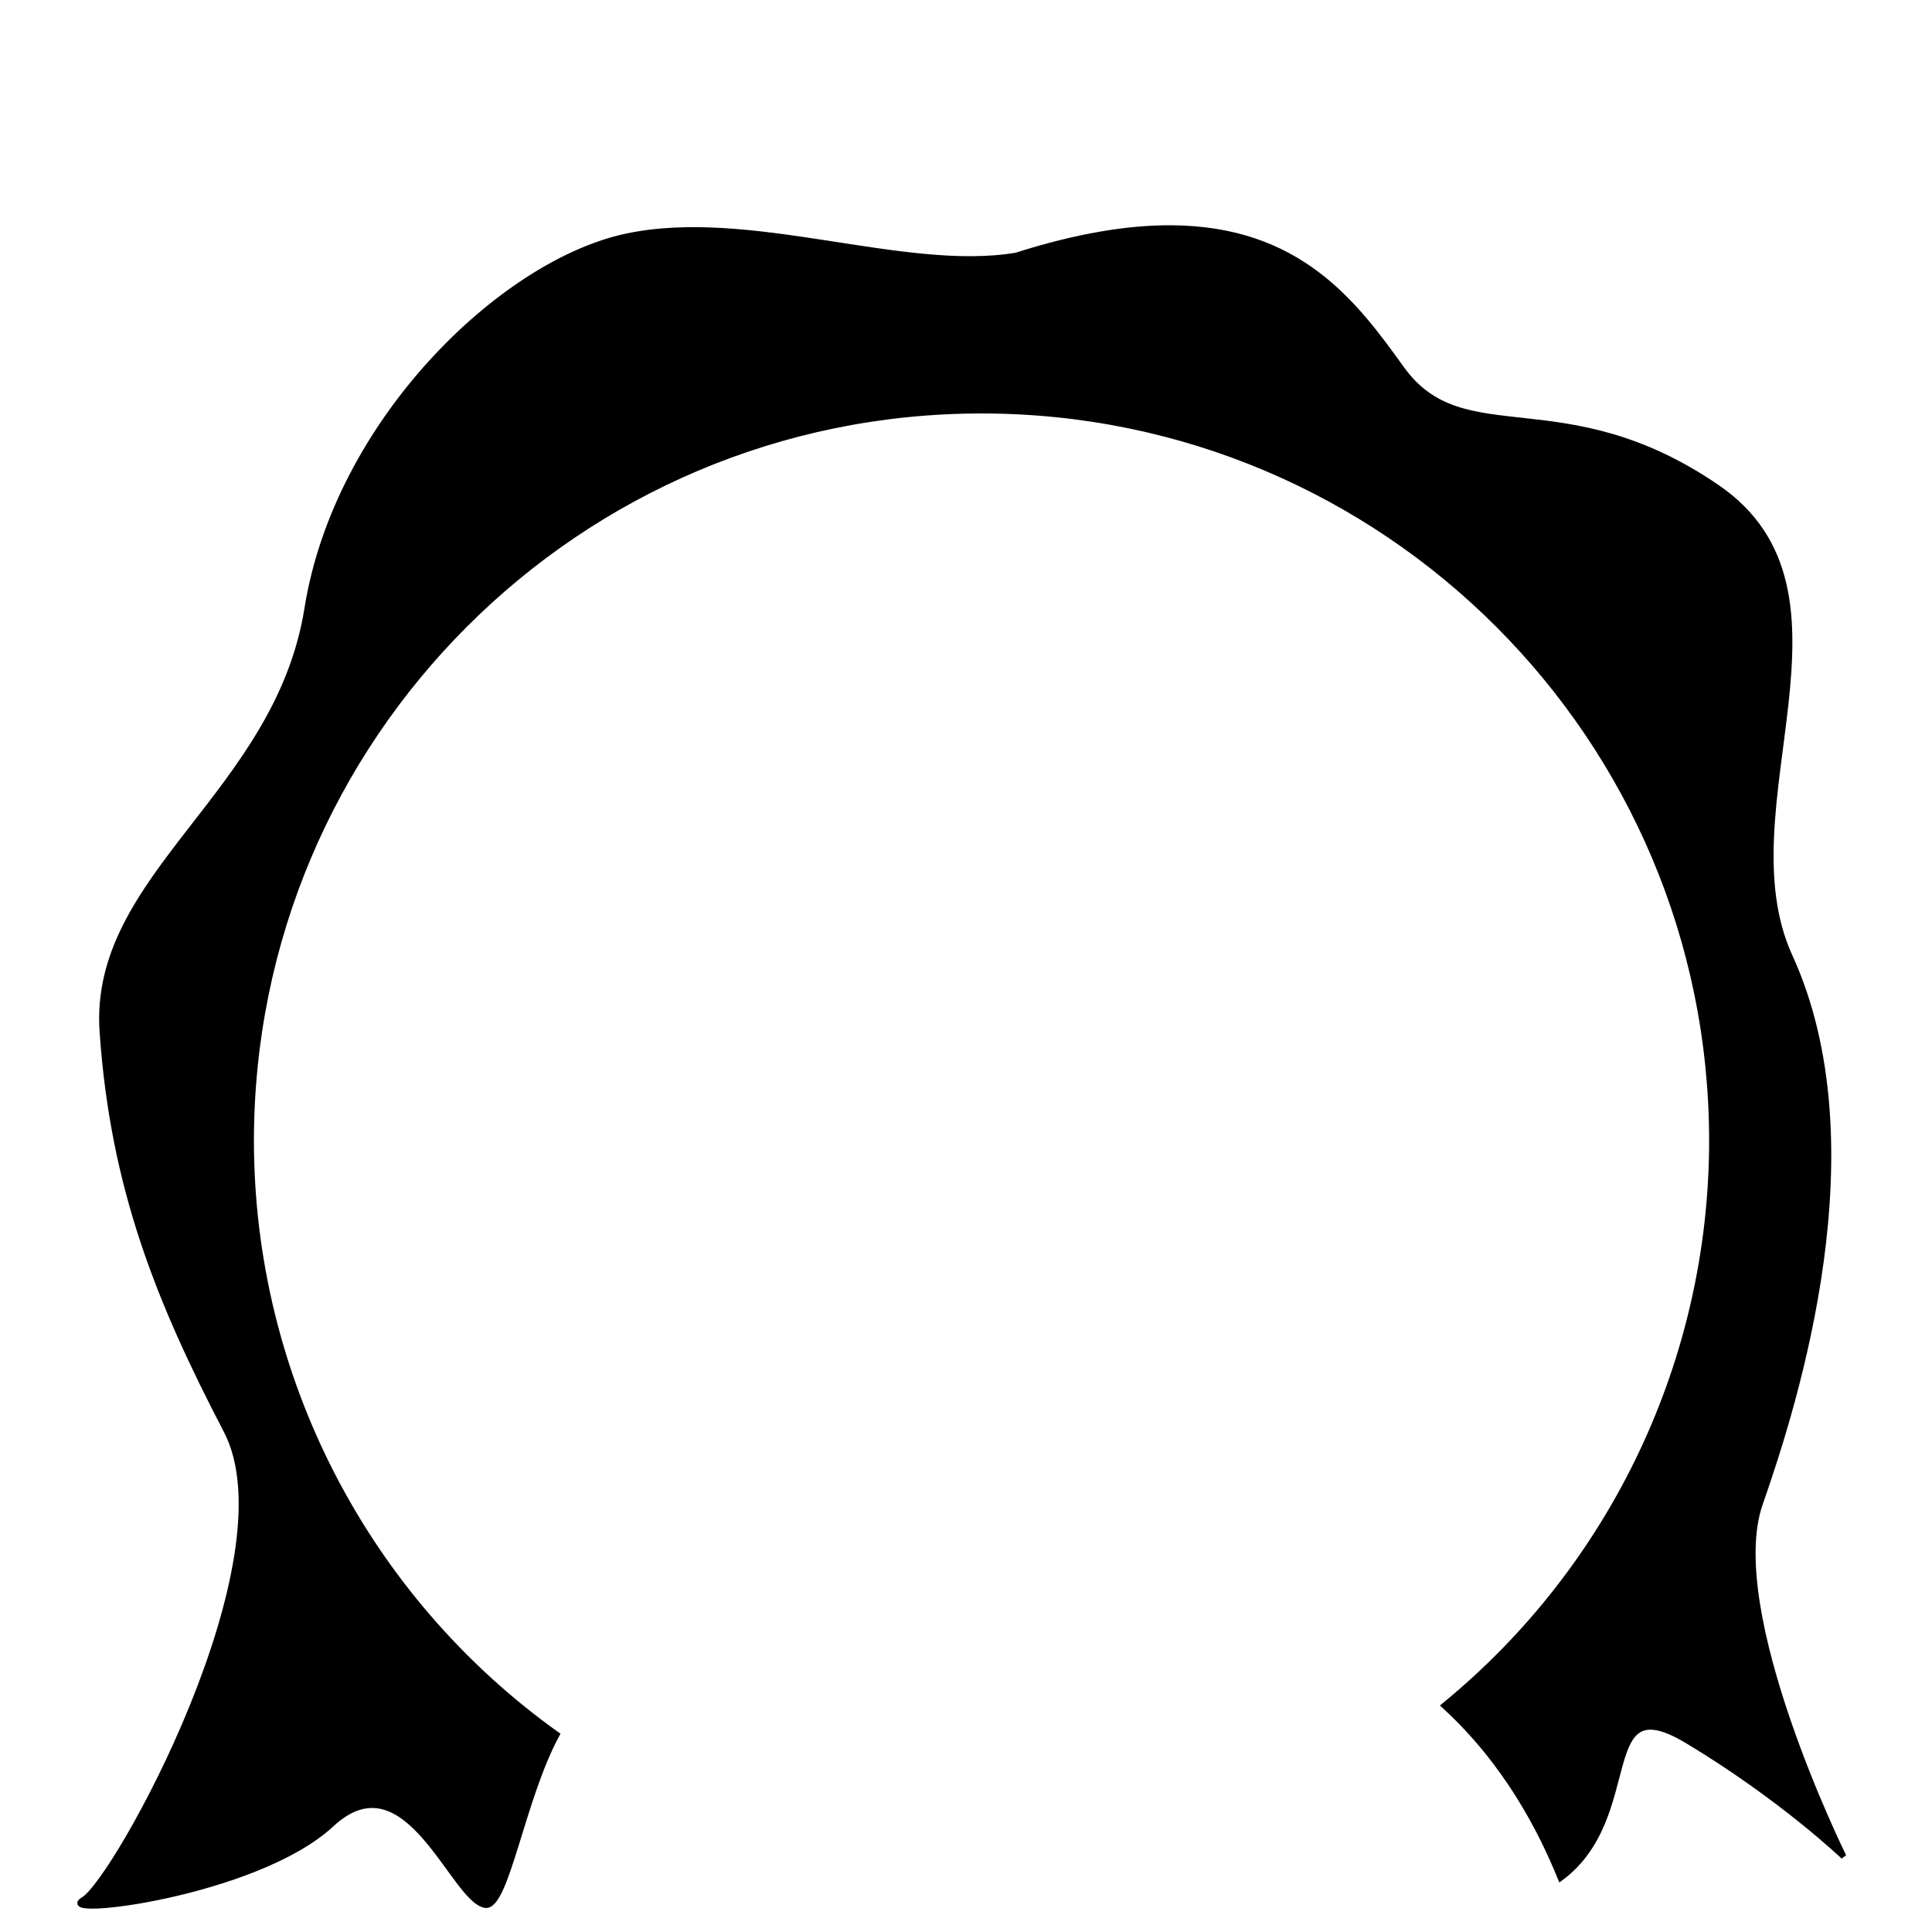
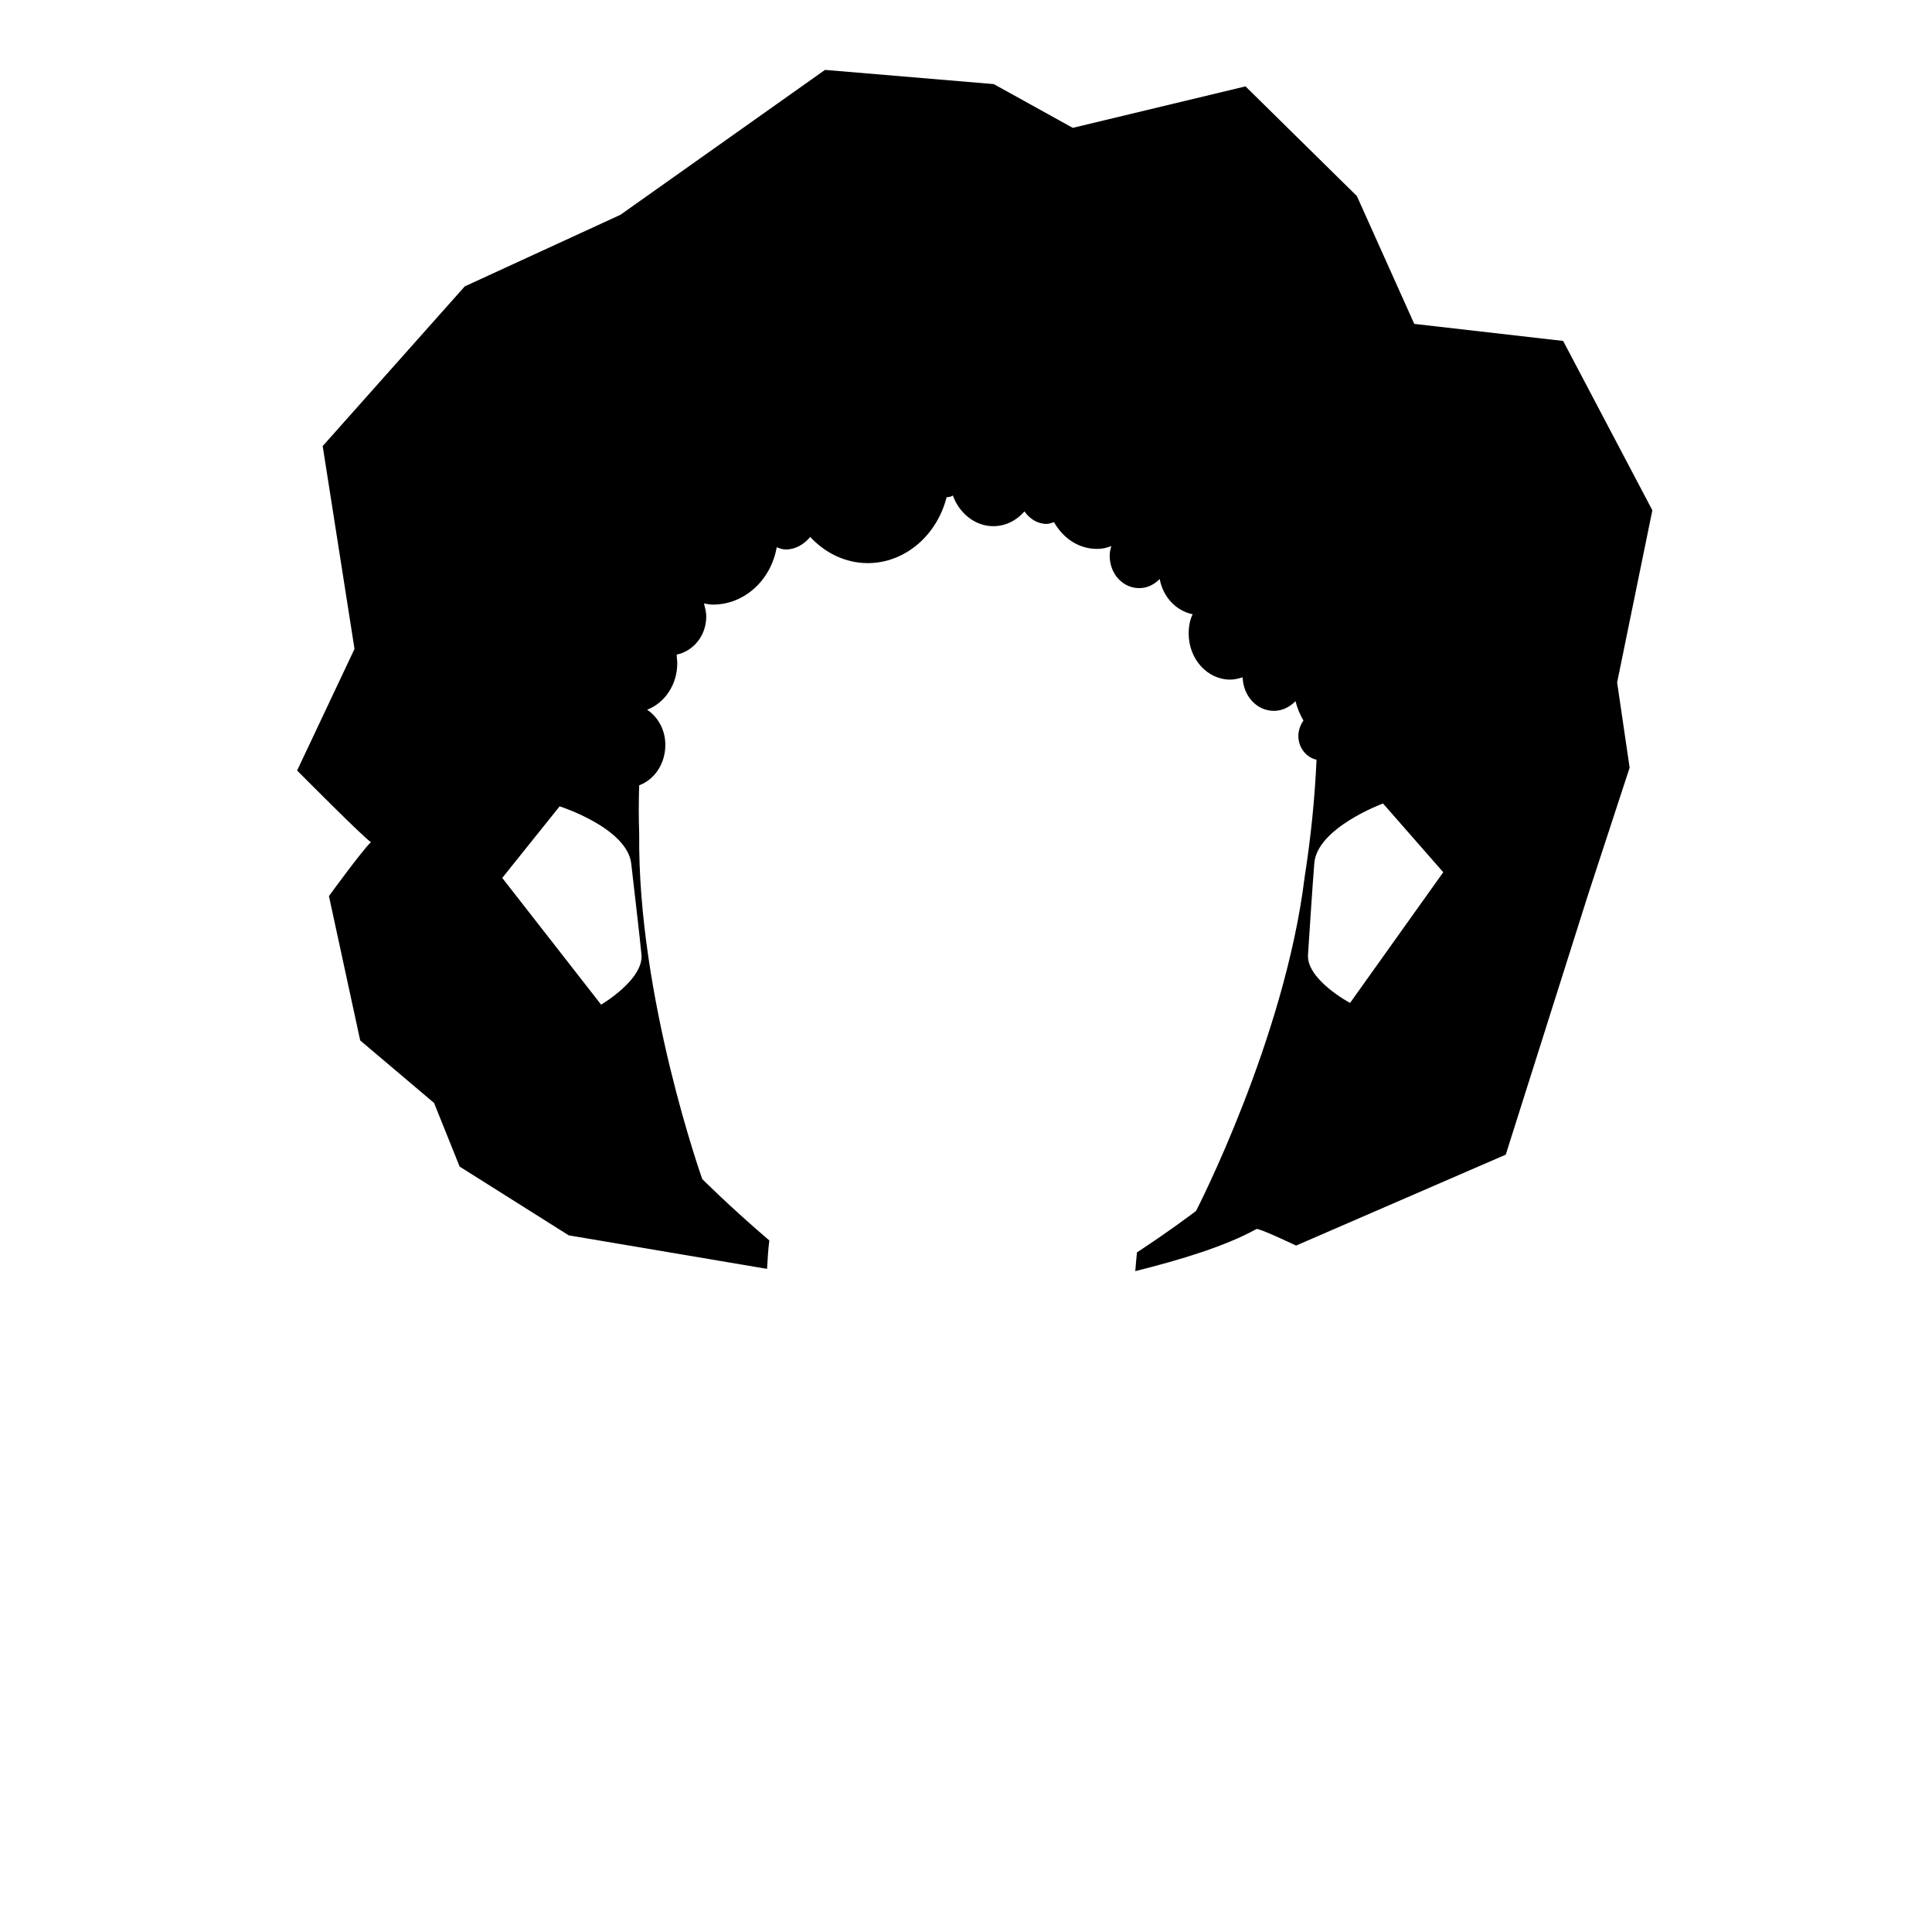
- <svg xmlns="http://www.w3.org/2000/svg" width="1024" height="1024" viewBox="0 0 270.933 270.933" version="1.1" id="svg8">
-   <defs id="defs2" />
-   <g id="layer1" transform="translate(0,-26.06665)">
-     <path style="fill:#000000;stroke:#000000;stroke-width:3;stroke-linecap:butt;stroke-linejoin:miter;stroke-opacity:1;stroke-miterlimit:4;stroke-dasharray:none" d="M 620.715 120.896 C 598.036 120.785 571.072 125.071 538.572 135.428 C 478.572 145.428 397.142 111.142 331.428 125.428 C 265.713 139.713 178.572 224.001 162.857 322.572 C 147.143 421.144 48.571 464 54.285 546.857 C 59.999 629.715 84.286 689.714 120 758.285 C 155.714 826.857 61.428 996.857 44.285 1006.857 C 27.142 1016.857 135.715 1004 175.715 966.857 C 215.715 929.715 240 1006.858 257.143 1009.715 C 268.337 1011.581 276.489 953.752 295.117 919.359 A 387.144 387.144 0 0 1 133.084 604.787 A 387.144 387.144 0 0 1 520.229 217.643 A 387.144 387.144 0 0 1 907.373 604.787 A 387.144 387.144 0 0 1 765.48 904.006 C 798.332 934.067 816.604 969.561 827.143 995.428 C 871.428 962.571 844.285 892.572 894.285 922.572 C 944.285 952.572 977.143 984 977.143 984 C 977.143 984 912.857 854 932.857 796.857 C 952.137 741.772 994.287 606.857 948.572 506.857 C 912.576 428.116 991.429 313.999 910 258.285 C 828.571 202.571 775.715 241.142 742.857 195.428 C 718.215 161.142 688.751 121.231 620.715 120.896 z " transform="matrix(0.2645833,0,0,0.2645833,0,26.06665)" id="path1515" />
-   </g>
+ <svg xmlns="http://www.w3.org/2000/svg" version="1.1" id="Layer_1" x="0px" y="0px" viewBox="0 0 340 340" style="enable-background:new 0 0 340 340;" xml:space="preserve">
+   <defs id="defs968">
+     <linearGradient id="SVGID_1_-0" gradientUnits="userSpaceOnUse" x1="170" y1="335.72" x2="170" y2="130.003">
+       <stop offset="0" style="stop-color:#D8AE5D" id="stop1034" />
+       <stop offset="1" style="stop-color:#7C5059" id="stop1036" />
+     </linearGradient>
+     <linearGradient id="SVGID_1_-5" gradientUnits="userSpaceOnUse" x1="178.8" y1="35.633" x2="178.8" y2="210.799" gradientTransform="matrix(1,0,0,-1,0,340)">
+       <stop offset="0" style="stop-color:#98BBBC" id="stop5980" />
+       <stop offset="1" style="stop-color:#544C7B" id="stop5982" />
+     </linearGradient>
+     <linearGradient id="SVGID_1_-1" gradientUnits="userSpaceOnUse" x1="175.8" y1="338.992" x2="175.8" y2="128.205">
+       <stop offset="0" style="stop-color:#8ABC87" id="stop6642" />
+       <stop offset="1" style="stop-color:#235C7B" id="stop6644" />
+     </linearGradient>
+     <linearGradient id="SVGID_1_-6" gradientUnits="userSpaceOnUse" x1="178.8" y1="327.332" x2="178.8" y2="134.816">
+       <stop offset="0" style="stop-color:#EAD29D" id="stop7885" />
+       <stop offset="1" style="stop-color:#7A8469" id="stop7887" />
+     </linearGradient>
+     <linearGradient id="SVGID_1_-3" gradientUnits="userSpaceOnUse" x1="175.597" y1="319.482" x2="175.597" y2="127.516">
+       <stop offset="0" style="stop-color:#FFDCA3" id="stop8597" />
+       <stop offset="1" style="stop-color:#B0815C" id="stop8599" />
+     </linearGradient>
+   </defs>
+   <style type="text/css" id="style938">
+ 	.st0{fill:url(#SVGID_1_);}
+ 	.st1{fill:none;stroke:#221F1F;stroke-width:2.03;stroke-miterlimit:10;}
+ 	.st2{fill:#F4D4B8;}
+ 	.st3{fill:#E5AB86;}
+ 	.st4{fill:none;stroke:#221F1F;stroke-width:1.7;stroke-miterlimit:10;}
+ </style>
+   <linearGradient id="SVGID_1_" gradientUnits="userSpaceOnUse" x1="175.45" y1="13.652" x2="175.45" y2="208.066" gradientTransform="matrix(1,0,0,-1,1093.411,749.9952)">
+     <stop offset="0" style="stop-color:#9C4A8C" id="stop940" />
+     <stop offset="1" style="stop-color:#78270E" id="stop942" />
+   </linearGradient>
+   <path class="st1" d="m 562.897,200.231 -63.8,-13.2 c -0.2,2.5 -0.3,4.9 -0.4,5.9 -1.2,17.9 -34.5,30.2 -34.5,30.2 0,0 -31.4,-16.7 -30.2,-34.5 0,-0.4 0.1,-0.9 0.1,-1.5 l -77.9,51 6.7,15.6 200.5,-43 z" id="path10602" style="fill:none;stroke:none;stroke-width:2.03;stroke-miterlimit:10" />
+   <path class="st0" d="m 290.788,89.8 -15.7,-29.8 -26.2,-3 -10.1,-22.5 -19.6,-19.3 -30.4,7.3 -13.9,-7.7 -29.7,-2.5 -36,25.5 -27.4,12.6 -25,28.1 5.6,35.7 -10.1,21.4 c 0,0 12.1,12.2 13,12.6 -1.6,1.5 -7.4,9.5 -7.4,9.5 l 5.5,25.4 13,11 4.5,11.2 19.2,12.1 34.9,5.9 c 0.1,-1.6 0.2,-3.5 0.4,-5 -6.8,-5.8 -11.8,-10.8 -11.8,-10.8 0,0 -11.4,-32 -11.1,-60.7 -0.1,-2.9 -0.1,-5.8 0,-8.6 2.7,-1 4.6,-3.8 4.6,-7.1 0,-2.7 -1.3,-4.9 -3.2,-6.2 3.1,-1.2 5.3,-4.4 5.3,-8.2 0,-0.5 -0.1,-1 -0.1,-1.5 2.9,-0.6 5.2,-3.3 5.2,-6.7 0,-0.8 -0.2,-1.5 -0.4,-2.3 0.5,0.1 1.1,0.2 1.6,0.2 5.5,0 10.2,-4.3 11.2,-10.1 0.5,0.2 1,0.4 1.6,0.4 1.7,0 3.2,-0.9 4.3,-2.2 2.6,2.8 6.2,4.6 10.1,4.6 6.6,0 12.2,-4.9 13.9,-11.6 0.4,0 0.8,-0.1 1.1,-0.3 1.1,3.1 3.9,5.4 7.1,5.4 2.2,0 4.1,-1 5.5,-2.6 0.9,1.3 2.3,2.2 3.9,2.2 0.5,0 0.9,-0.2 1.3,-0.3 1.6,2.8 4.3,4.7 7.6,4.7 0.9,0 1.7,-0.2 2.5,-0.5 -0.2,0.6 -0.3,1.1 -0.3,1.7 0,3.2 2.3,5.7 5.2,5.7 1.4,0 2.6,-0.6 3.6,-1.6 0.6,3.2 2.9,5.6 5.8,6.2 -0.5,1 -0.7,2.2 -0.7,3.4 0,4.5 3.3,8.1 7.3,8.1 0.8,0 1.5,-0.2 2.2,-0.4 0.1,3.3 2.5,5.9 5.5,5.9 1.5,0 2.8,-0.7 3.8,-1.7 0.3,1.2 0.8,2.4 1.4,3.4 -0.5,0.7 -0.9,1.7 -0.9,2.7 0,2.1 1.4,3.8 3.2,4.2 -0.3,6.8 -1,13.7 -2.1,20.7 -3.5,28.5 -19.1,58.7 -19.1,58.7 0,0 -4.3,3.3 -10.4,7.3 -0.1,0.9 -0.2,2.1 -0.3,3.3 8,-2 15.9,-4.4 21.3,-7.4 0.3,-0.3 7,2.9 7,2.9 l 36.9,-16 14.5,-45.8 7.3,-22.3 -2.2,-15 z m -177.9,78.2 c 0.4,4.4 -7.1,8.8 -7.1,8.8 l -17.4,-22.3 10.1,-12.6 c 0,0 11.9,3.8 12.6,10.1 0.4,3.6 1.5,12.8 1.8,16 z m 124.7,8.5 c 0,0 -7.7,-4.1 -7.4,-8.5 0.2,-3.1 0.8,-12.3 1.1,-16 0.4,-6.3 12.1,-10.6 12.1,-10.6 l 10.6,12.1 z" id="path13641" style="fill:#000000;stroke:none" />
</svg>
